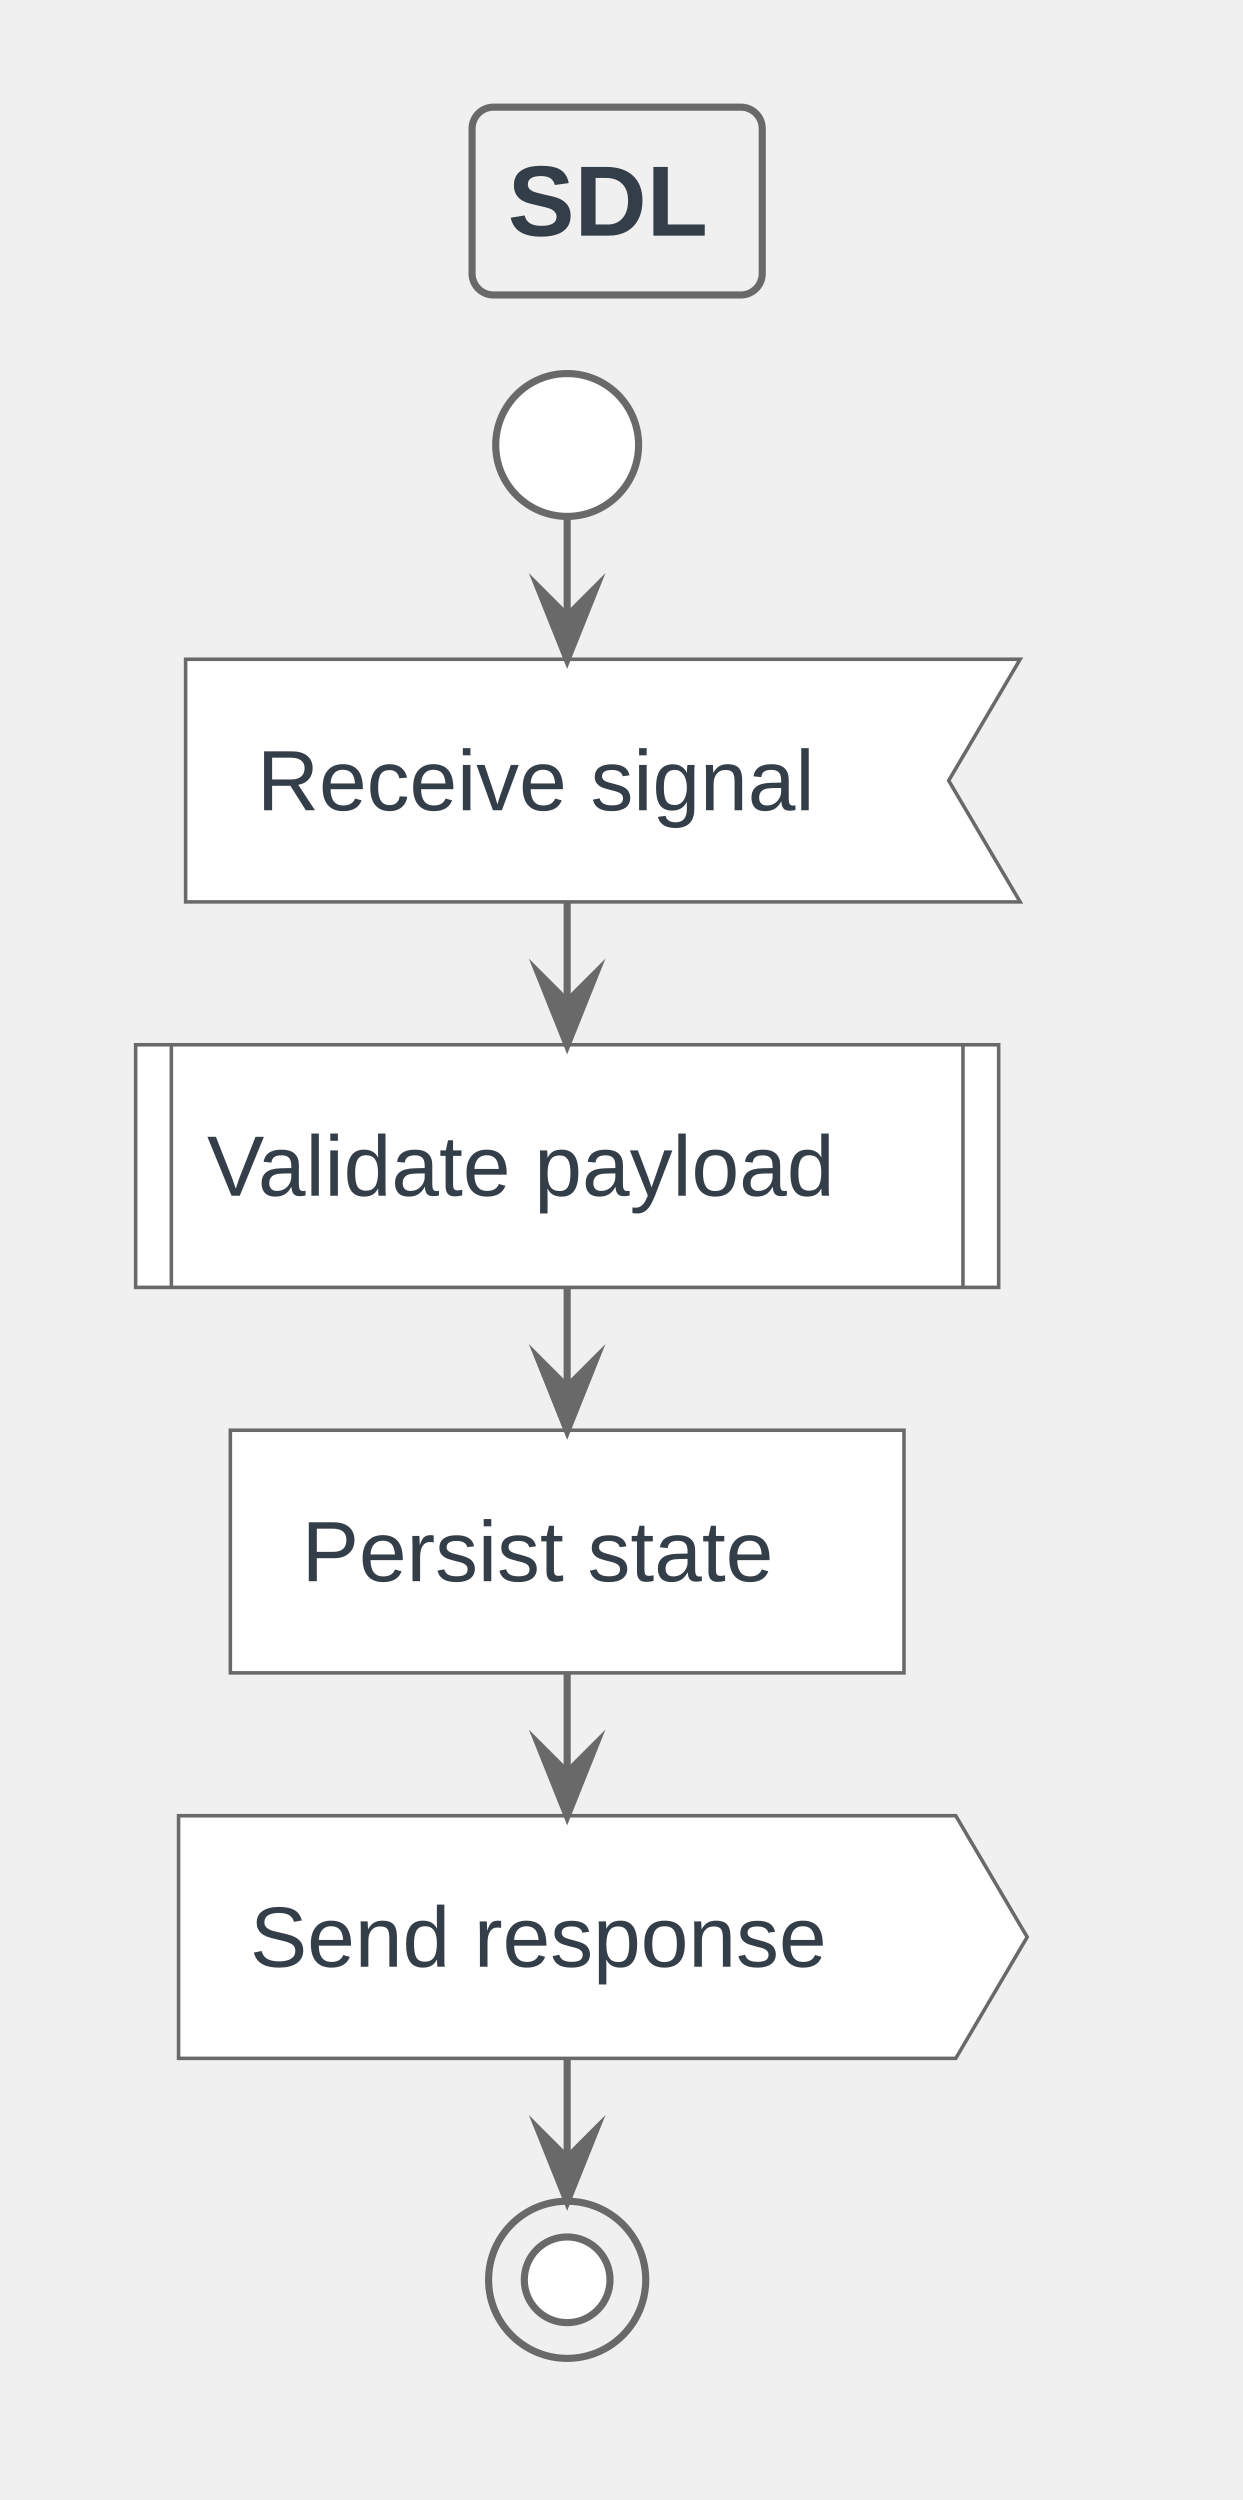
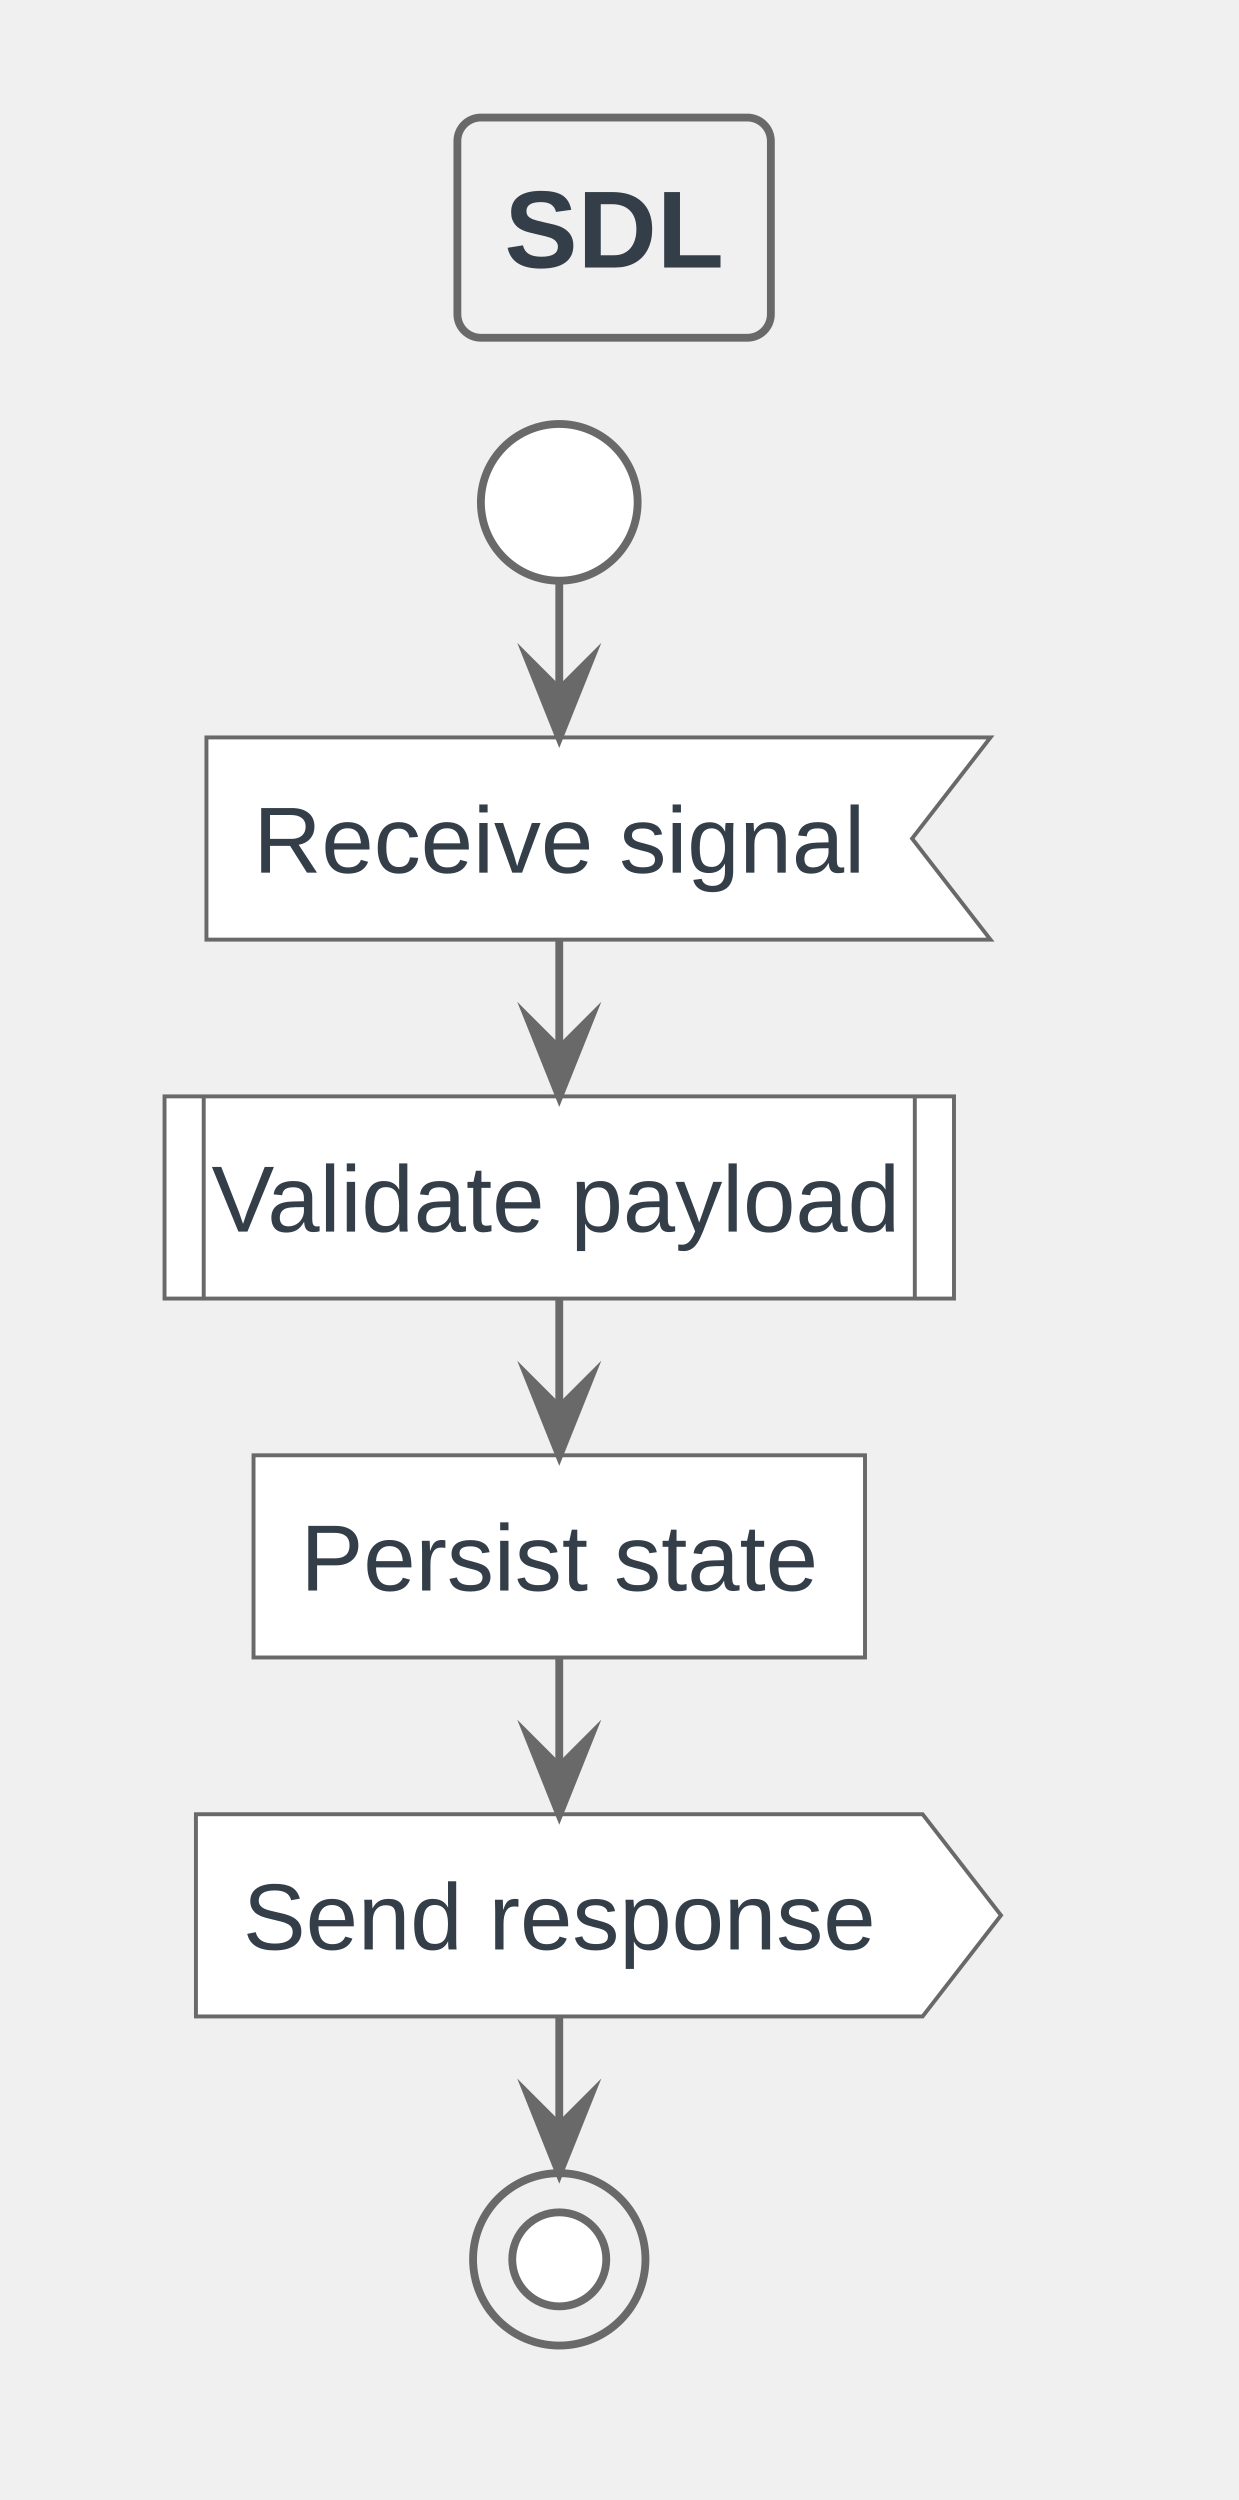
- <svg xmlns="http://www.w3.org/2000/svg" contentStyleType="text/css" data-diagram-type="ACTIVITY" height="350px" preserveAspectRatio="none" style="width:174px;height:350px;background:#FFFFFF;" version="1.1" viewBox="0 0 174 350" width="174px" zoomAndPan="magnify">
+ <svg xmlns="http://www.w3.org/2000/svg" contentStyleType="text/css" data-diagram-type="ACTIVITY" height="319px" preserveAspectRatio="none" style="width:158px;height:319px;background:#FFFFFF;" version="1.1" viewBox="0 0 158 319" width="158px" zoomAndPan="magnify">
  <defs />
  <g>
-     <g class="title" data-source-line="152">
-       <rect fill="none" height="26.297" rx="3" ry="3" style="stroke:#696969;stroke-width:1;" width="40.625" x="66.09" y="15" />
-       <text fill="#333E48" font-family="Arial" font-size="14" font-weight="700" lengthAdjust="spacing" textLength="30.625" x="71.09" y="32.995">SDL</text>
+     <g class="title" data-source-line="153">
+       <rect fill="none" height="28.099" rx="3" ry="3" style="stroke:#696969;stroke-width:1;" width="40" x="58.362" y="15" />
+       <text fill="#333E48" font-family="Arial" font-size="14" font-weight="700" lengthAdjust="spacing" textLength="28" x="64.362" y="34.132">SDL</text>
    </g>
-     <ellipse cx="79.402" cy="62.297" fill="#FFFFFF" rx="10" ry="10" style="stroke:#696969;stroke-width:1;" />
-     <polygon fill="#FFFFFF" points="25.987,92.297,142.817,92.297,132.817,109.281,142.817,126.266,25.987,126.266" style="stroke:#696969;stroke-width:0.5;stroke-linejoin:miter;stroke-miterlimit:10;" />
-     <text fill="#333E48" font-family="Arial" font-size="12" lengthAdjust="spacing" textLength="86.83" x="35.987" y="113.436">Receive signal</text>
-     <rect fill="#FFFFFF" height="33.969" style="stroke:#696969;stroke-width:0.5;" width="120.822" x="18.991" y="146.266" />
-     <line style="stroke:#696969;stroke-width:0.5;" x1="23.991" x2="23.991" y1="146.266" y2="180.234" />
-     <line style="stroke:#696969;stroke-width:0.5;" x1="134.814" x2="134.814" y1="146.266" y2="180.234" />
-     <text fill="#333E48" font-family="Arial" font-size="12" lengthAdjust="spacing" textLength="100.822" x="28.991" y="167.404">Validate payload</text>
-     <rect fill="#FFFFFF" height="33.969" style="stroke:#696969;stroke-width:0.5;" width="94.309" x="32.248" y="200.234" />
-     <text fill="#333E48" font-family="Arial" font-size="12" lengthAdjust="spacing" textLength="74.309" x="42.248" y="221.373">Persist state</text>
-     <polygon fill="#FFFFFF" points="25,254.203,133.805,254.203,143.805,271.188,133.805,288.172,25,288.172" style="stroke:#696969;stroke-width:0.5;stroke-linejoin:miter;stroke-miterlimit:10;" />
-     <text fill="#333E48" font-family="Arial" font-size="12" lengthAdjust="spacing" textLength="88.805" x="35" y="275.342">Send response</text>
-     <ellipse cx="79.402" cy="319.172" fill="none" rx="11" ry="11" style="stroke:#696969;stroke-width:1;" />
-     <ellipse cx="79.402" cy="319.172" fill="#FFFFFF" rx="6" ry="6" style="stroke:#696969;stroke-width:1;" />
-     <line style="stroke:#696969;stroke-width:1;" x1="79.402" x2="79.402" y1="72.297" y2="92.297" />
-     <polygon fill="#696969" points="75.402,82.297,79.402,92.297,83.402,82.297,79.402,86.297" style="stroke:#696969;stroke-width:1;stroke-linejoin:miter;stroke-miterlimit:10;" />
-     <line style="stroke:#696969;stroke-width:1;" x1="79.402" x2="79.402" y1="126.266" y2="146.266" />
-     <polygon fill="#696969" points="75.402,136.266,79.402,146.266,83.402,136.266,79.402,140.266" style="stroke:#696969;stroke-width:1;stroke-linejoin:miter;stroke-miterlimit:10;" />
-     <line style="stroke:#696969;stroke-width:1;" x1="79.402" x2="79.402" y1="180.234" y2="200.234" />
-     <polygon fill="#696969" points="75.402,190.234,79.402,200.234,83.402,190.234,79.402,194.234" style="stroke:#696969;stroke-width:1;stroke-linejoin:miter;stroke-miterlimit:10;" />
-     <line style="stroke:#696969;stroke-width:1;" x1="79.402" x2="79.402" y1="234.203" y2="254.203" />
-     <polygon fill="#696969" points="75.402,244.203,79.402,254.203,83.402,244.203,79.402,248.203" style="stroke:#696969;stroke-width:1;stroke-linejoin:miter;stroke-miterlimit:10;" />
-     <line style="stroke:#696969;stroke-width:1;" x1="79.402" x2="79.402" y1="288.172" y2="308.172" />
-     <polygon fill="#696969" points="75.402,298.172,79.402,308.172,83.402,298.172,79.402,302.172" style="stroke:#696969;stroke-width:1;stroke-linejoin:miter;stroke-miterlimit:10;" />
+     <ellipse cx="71.362" cy="64.099" fill="#FFFFFF" rx="10" ry="10" style="stroke:#696969;stroke-width:1;" />
+     <polygon fill="#FFFFFF" points="26.342,94.099,126.383,94.099,116.383,106.998,126.383,119.897,26.342,119.897" style="stroke:#696969;stroke-width:0.5;stroke-linejoin:miter;stroke-miterlimit:10;" />
+     <text fill="#333E48" font-family="Arial" font-size="12" lengthAdjust="spacing" textLength="78.041" x="32.342" y="111.355">Receive signal</text>
+     <rect fill="#FFFFFF" height="25.799" style="stroke:#696969;stroke-width:0.5;" width="100.734" x="20.995" y="139.898" />
+     <line style="stroke:#696969;stroke-width:0.5;" x1="25.995" x2="25.995" y1="139.898" y2="165.696" />
+     <line style="stroke:#696969;stroke-width:0.5;" x1="116.73" x2="116.73" y1="139.898" y2="165.696" />
+     <text fill="#333E48" font-family="Arial" font-size="12" lengthAdjust="spacing" textLength="88.734" x="26.995" y="157.153">Validate payload</text>
+     <rect fill="#FFFFFF" height="25.799" style="stroke:#696969;stroke-width:0.5;" width="78.023" x="32.351" y="185.696" />
+     <text fill="#333E48" font-family="Arial" font-size="12" lengthAdjust="spacing" textLength="66.023" x="38.351" y="202.952">Persist state</text>
+     <polygon fill="#FFFFFF" points="25,231.495,117.725,231.495,127.725,244.394,117.725,257.294,25,257.294" style="stroke:#696969;stroke-width:0.5;stroke-linejoin:miter;stroke-miterlimit:10;" />
+     <text fill="#333E48" font-family="Arial" font-size="12" lengthAdjust="spacing" textLength="80.725" x="31" y="248.751">Send response</text>
+     <ellipse cx="71.362" cy="288.294" fill="none" rx="11" ry="11" style="stroke:#696969;stroke-width:1;" />
+     <ellipse cx="71.362" cy="288.294" fill="#FFFFFF" rx="6" ry="6" style="stroke:#696969;stroke-width:1;" />
+     <line style="stroke:#696969;stroke-width:1;" x1="71.362" x2="71.362" y1="74.099" y2="94.099" />
+     <polygon fill="#696969" points="67.362,84.099,71.362,94.099,75.362,84.099,71.362,88.099" style="stroke:#696969;stroke-width:1;stroke-linejoin:miter;stroke-miterlimit:10;" />
+     <line style="stroke:#696969;stroke-width:1;" x1="71.362" x2="71.362" y1="119.897" y2="139.898" />
+     <polygon fill="#696969" points="67.362,129.898,71.362,139.898,75.362,129.898,71.362,133.898" style="stroke:#696969;stroke-width:1;stroke-linejoin:miter;stroke-miterlimit:10;" />
+     <line style="stroke:#696969;stroke-width:1;" x1="71.362" x2="71.362" y1="165.696" y2="185.696" />
+     <polygon fill="#696969" points="67.362,175.696,71.362,185.696,75.362,175.696,71.362,179.696" style="stroke:#696969;stroke-width:1;stroke-linejoin:miter;stroke-miterlimit:10;" />
+     <line style="stroke:#696969;stroke-width:1;" x1="71.362" x2="71.362" y1="211.495" y2="231.495" />
+     <polygon fill="#696969" points="67.362,221.495,71.362,231.495,75.362,221.495,71.362,225.495" style="stroke:#696969;stroke-width:1;stroke-linejoin:miter;stroke-miterlimit:10;" />
+     <line style="stroke:#696969;stroke-width:1;" x1="71.362" x2="71.362" y1="257.294" y2="277.294" />
+     <polygon fill="#696969" points="67.362,267.294,71.362,277.294,75.362,267.294,71.362,271.294" style="stroke:#696969;stroke-width:1;stroke-linejoin:miter;stroke-miterlimit:10;" />
  </g>
</svg>
